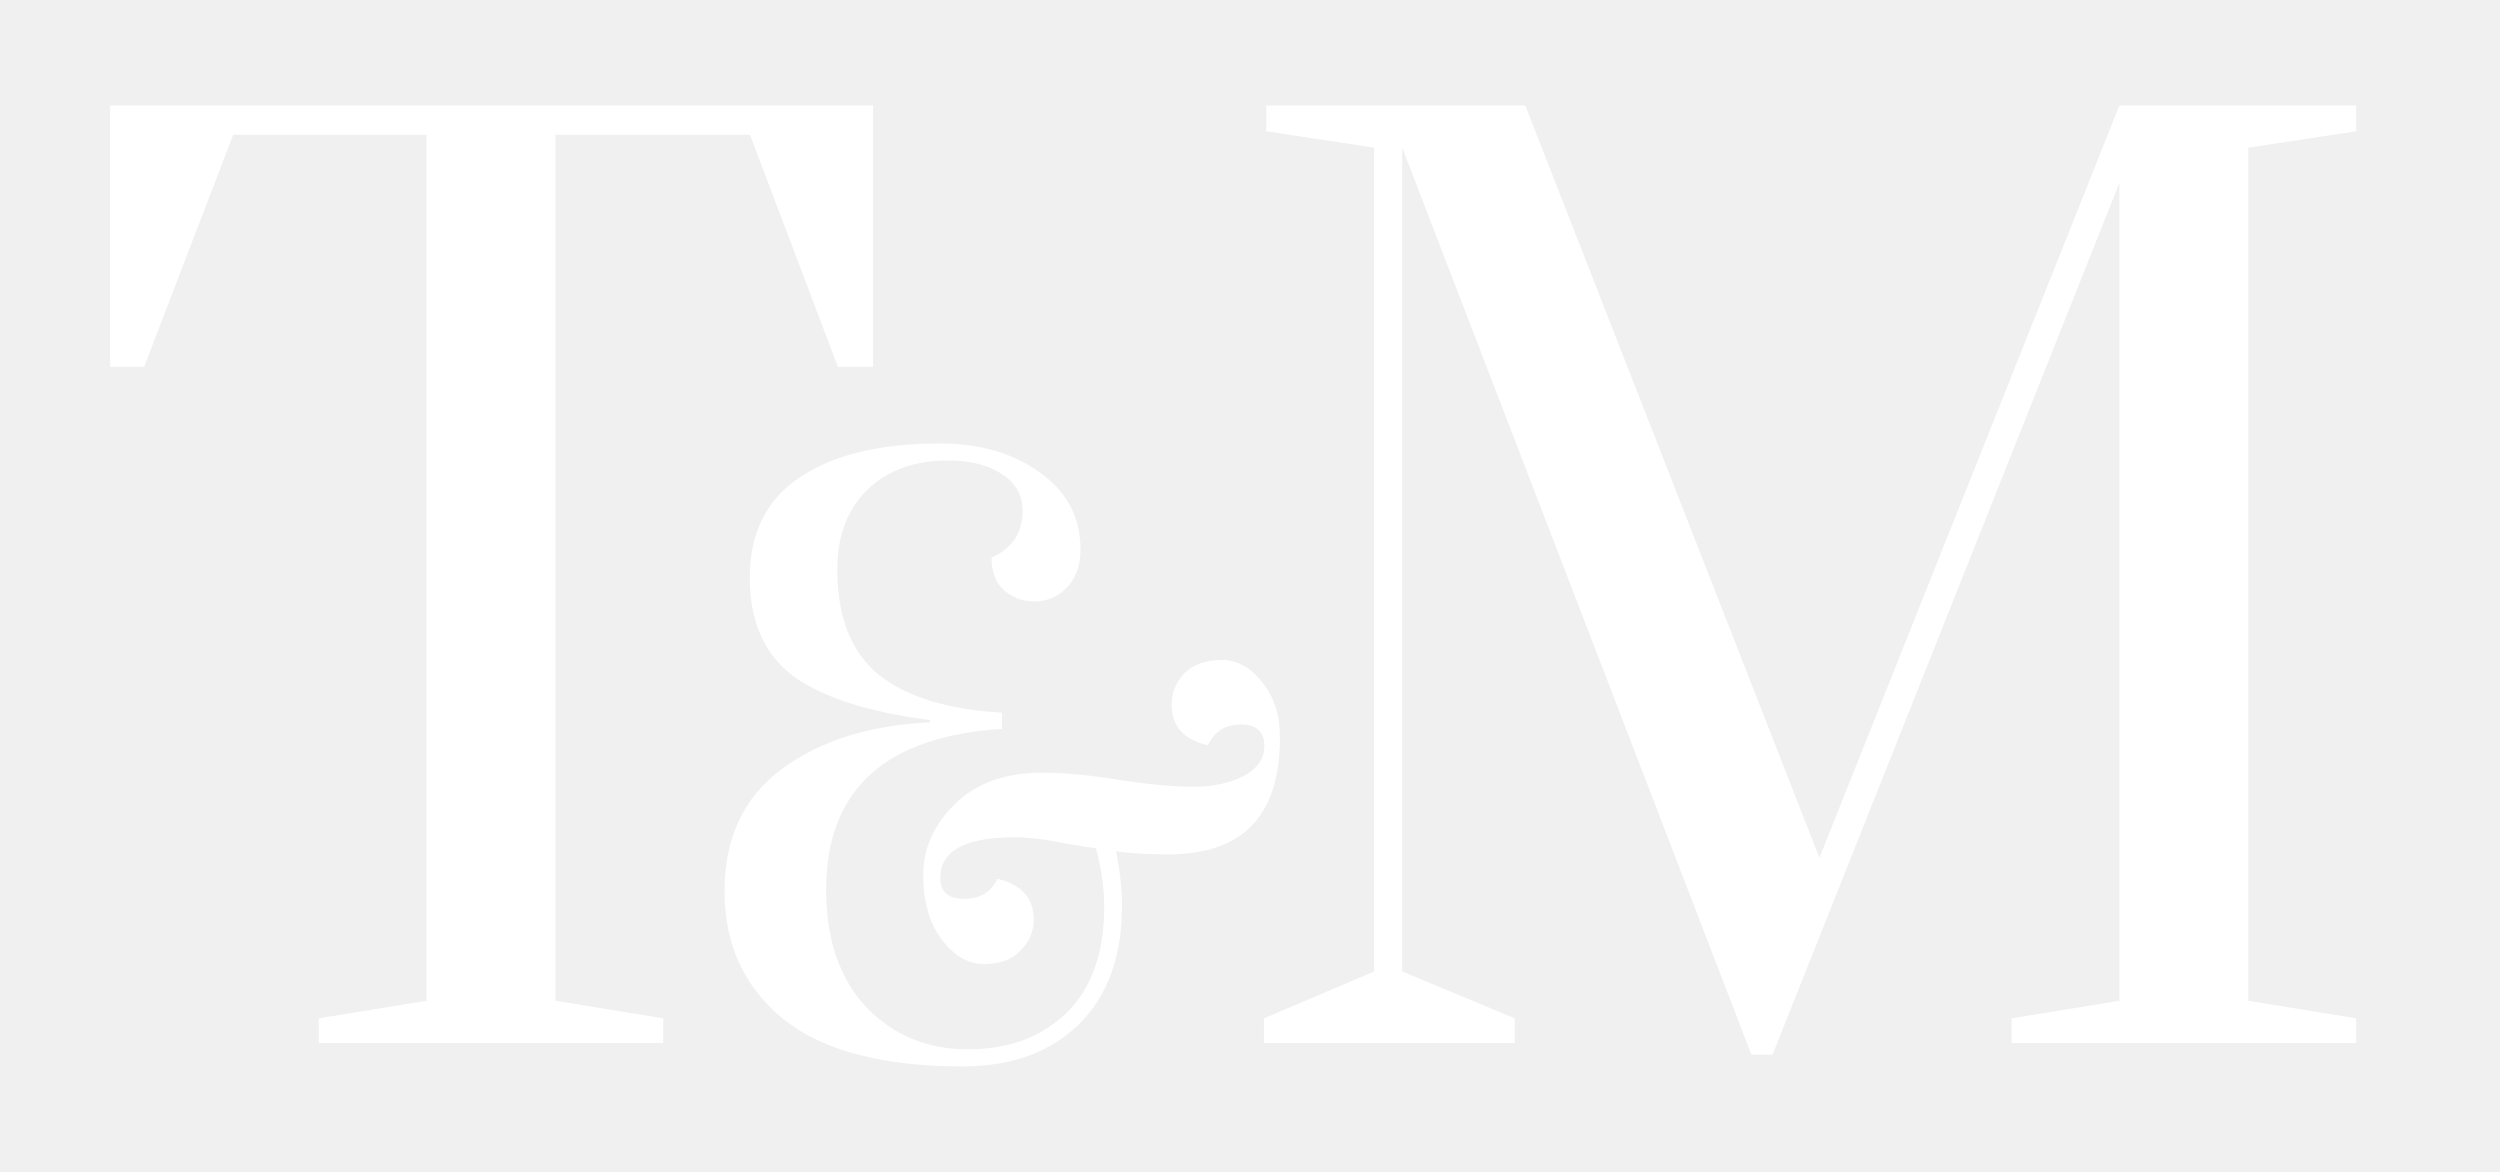
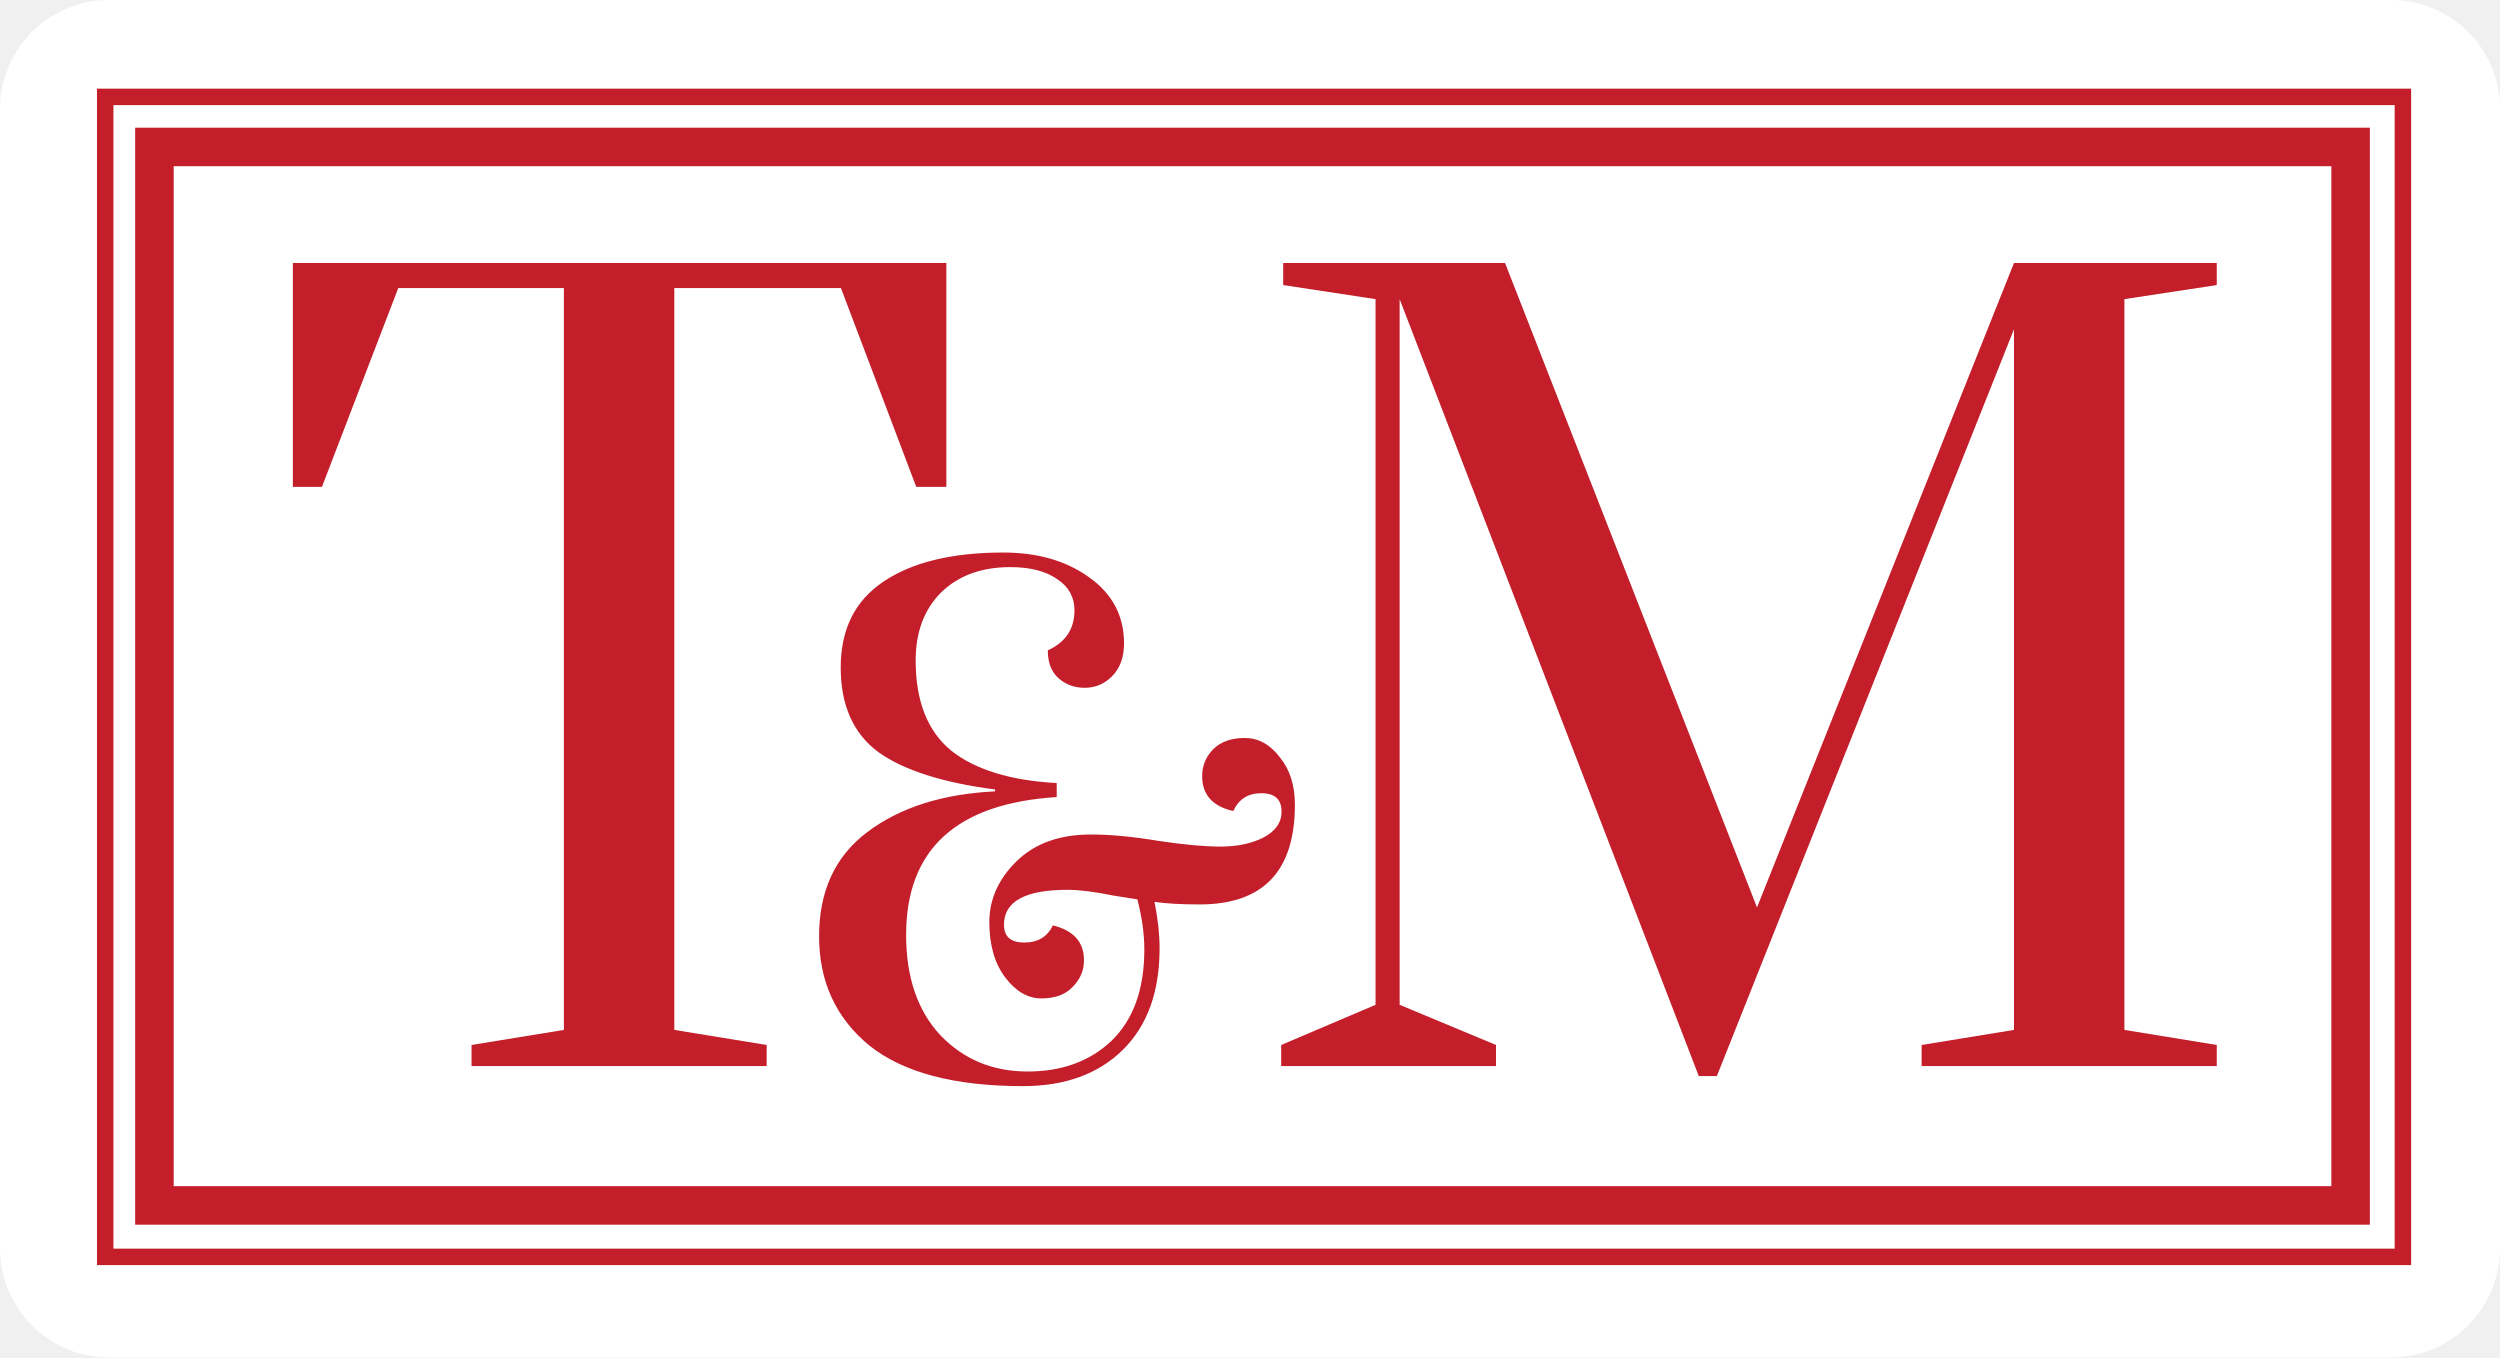
- <svg xmlns="http://www.w3.org/2000/svg" id="Layer_1" viewBox="0 0 64 30" version="1.1" width="64" height="30">
+ <svg xmlns="http://www.w3.org/2000/svg" id="Layer_1" viewBox="0 0 74.714 40.567" version="1.1" width="74.714" height="40.567">
  <defs id="defs3343" />
  <style id="style3337">.st0{fill:#f05353}</style>
-   <text xml:space="preserve" style="font-style:normal;font-weight:normal;font-size:40px;line-height:125%;font-family:sans-serif;letter-spacing:0px;word-spacing:0px;fill:#000000;fill-opacity:1;stroke:none;stroke-width:1px;stroke-linecap:butt;stroke-linejoin:miter;stroke-opacity:1" x="5.55" y="26.4" id="text3347">
-     <tspan id="tspan3349" x="5.55" y="26.4" />
+   <text xml:space="preserve" style="font-style:normal;font-weight:normal;font-size:40px;line-height:125%;font-family:sans-serif;letter-spacing:0px;word-spacing:0px;fill:#000000;fill-opacity:1;stroke:none;stroke-width:1px;stroke-linecap:butt;stroke-linejoin:miter;stroke-opacity:1" x="8.032" y="34.684" id="text3347">
+     <tspan id="tspan3349" x="8.032" y="34.684" />
  </text>
-   <g style="font-style:normal;font-weight:normal;font-size:40px;line-height:125%;font-family:sans-serif;letter-spacing:0px;word-spacing:0px;fill:#000000;fill-opacity:1;stroke:none;stroke-width:1px;stroke-linecap:butt;stroke-linejoin:miter;stroke-opacity:1" id="text3351">
-     <path d="m 21.45,9.39 -2.25,-5.94 -4.98,0 0,22.17 2.76,0.45 0,0.63 -8.82,0 0,-0.63 2.76,-0.45 0,-22.17 -4.95,0 -2.28,5.94 -0.87,0 0,-6.69 19.53,0 0,6.69 -0.9,0 z" style="font-style:normal;font-variant:normal;font-weight:normal;font-stretch:normal;font-size:30px;line-height:125%;font-family:Prata;-inkscape-font-specification:'Prata, Normal';text-align:start;writing-mode:lr-tb;text-anchor:start;fill:#ffffff" id="path3356" />
-     <path d="m 25.971,21.434 q -1.899,0 -1.899,1.044 0,0.532 0.608,0.532 0.608,0 0.854,-0.513 0.93,0.228 0.93,1.044 0,0.456 -0.342,0.797 -0.323,0.342 -0.93,0.342 -0.608,0 -1.082,-0.627 -0.475,-0.627 -0.475,-1.652 0,-1.025 0.816,-1.823 0.816,-0.797 2.221,-0.797 0.873,0 2.012,0.19 1.139,0.171 1.861,0.171 0.74,0 1.272,-0.266 0.551,-0.285 0.551,-0.778 0,-0.551 -0.608,-0.551 -0.589,0 -0.835,0.532 -0.93,-0.209 -0.93,-1.044 0,-0.456 0.323,-0.797 0.342,-0.342 0.949,-0.342 0.608,0 1.044,0.57 0.456,0.551 0.456,1.424 0,2.981 -2.848,2.981 -0.816,0 -1.348,-0.076 0.152,0.759 0.152,1.386 0,1.955 -1.101,3.038 Q 26.522,27.3 24.642,27.3 q -3.076,0 -4.594,-1.215 -1.5,-1.234 -1.5,-3.265 0,-2.031 1.443,-3.114 1.462,-1.101 3.816,-1.215 l 0,-0.057 q -2.354,-0.304 -3.493,-1.12 -1.12,-0.835 -1.12,-2.525 0,-1.709 1.272,-2.563 1.291,-0.873 3.588,-0.873 1.538,0 2.563,0.74 1.044,0.74 1.044,1.974 0,0.627 -0.361,0.987 -0.342,0.342 -0.816,0.342 -0.456,0 -0.778,-0.285 -0.323,-0.285 -0.323,-0.835 0.797,-0.361 0.797,-1.196 0,-0.589 -0.513,-0.93 -0.513,-0.361 -1.405,-0.361 -1.291,0 -2.069,0.759 -0.759,0.759 -0.759,2.031 0,1.823 1.063,2.696 1.082,0.854 3.152,0.968 l 0,0.418 q -4.5,0.285 -4.5,4.12 0,1.899 1.025,3 1.044,1.082 2.601,1.082 1.557,0 2.525,-0.93 0.968,-0.949 0.968,-2.715 0,-0.702 -0.209,-1.5 -0.266,-0.038 -0.721,-0.114 -0.835,-0.171 -1.367,-0.171 z" style="font-style:normal;font-variant:normal;font-weight:normal;font-stretch:normal;font-size:30px;line-height:125%;font-family:Prata;-inkscape-font-specification:'Prata, Normal';text-align:start;writing-mode:lr-tb;text-anchor:start;fill:#ffffff" id="path3358" />
-     <path d="m 35.177,24.87 0,-21.09 -2.76,-0.42 0,-0.66 6.63,0 7.53,19.26 7.68,-19.26 6.06,0 0,0.66 -2.76,0.42 0,21.84 2.76,0.45 0,0.63 -8.82,0 0,-0.63 2.76,-0.45 0,-20.94 -8.88,22.32 -0.54,0 -8.94,-23.22 0,21.09 2.88,1.2 0,0.63 -6.42,0 0,-0.63 2.82,-1.2 z" style="font-style:normal;font-variant:normal;font-weight:normal;font-stretch:normal;font-size:30px;line-height:125%;font-family:Prata;-inkscape-font-specification:'Prata, Normal';text-align:start;writing-mode:lr-tb;text-anchor:start;fill:#ffffff" id="path3360" />
+   <g style="font-style:normal;font-weight:normal;font-size:40px;line-height:125%;font-family:sans-serif;letter-spacing:0px;word-spacing:0px;fill:#000000;fill-opacity:1;stroke:none;stroke-width:1px;stroke-linecap:butt;stroke-linejoin:miter;stroke-opacity:1" id="text3351" transform="translate(2.482091,8.28359)">
+     <rect style="fill:#ffffff;fill-opacity:1;stroke:#ffffff;stroke-width:6.511;stroke-linejoin:round;stroke-miterlimit:4;stroke-dasharray:none;stroke-opacity:1" id="rect4149" width="68.203" height="34.056" x="0.774" y="-5.028" />
+     <path d="m 24.9,6.266 -2.25,-5.94 -4.98,0 0,22.17 2.76,0.45 0,0.63 -8.82,0 0,-0.63 2.76,-0.45 0,-22.17 -4.95,0 -2.28,5.94 -0.87,0 0,-6.69 19.53,0 0,6.69 -0.9,0 z" style="font-style:normal;font-variant:normal;font-weight:normal;font-stretch:normal;font-size:30px;line-height:125%;font-family:Prata;-inkscape-font-specification:'Prata, Normal';text-align:start;writing-mode:lr-tb;text-anchor:start;fill:#c31e2a;fill-opacity:1;stroke:none;stroke-opacity:1" id="path3356" />
+     <path d="m 29.421,18.309 q -1.899,0 -1.899,1.044 0,0.532 0.608,0.532 0.608,0 0.854,-0.513 0.93,0.228 0.93,1.044 0,0.456 -0.342,0.797 -0.323,0.342 -0.93,0.342 -0.608,0 -1.082,-0.627 -0.475,-0.627 -0.475,-1.652 0,-1.025 0.816,-1.823 0.816,-0.797 2.221,-0.797 0.873,0 2.012,0.19 1.139,0.171 1.861,0.171 0.74,0 1.272,-0.266 0.551,-0.285 0.551,-0.778 0,-0.551 -0.608,-0.551 -0.589,0 -0.835,0.532 -0.93,-0.209 -0.93,-1.044 0,-0.456 0.323,-0.797 0.342,-0.342 0.949,-0.342 0.608,0 1.044,0.57 0.456,0.551 0.456,1.424 0,2.981 -2.848,2.981 -0.816,0 -1.348,-0.076 0.152,0.759 0.152,1.386 0,1.955 -1.101,3.038 -1.101,1.082 -2.981,1.082 -3.076,0 -4.594,-1.215 -1.5,-1.234 -1.5,-3.265 0,-2.031 1.443,-3.114 1.462,-1.101 3.816,-1.215 l 0,-0.057 q -2.354,-0.304 -3.493,-1.12 -1.12,-0.835 -1.12,-2.525 0,-1.709 1.272,-2.563 1.291,-0.873 3.588,-0.873 1.538,0 2.563,0.74 1.044,0.74 1.044,1.974 0,0.627 -0.361,0.987 -0.342,0.342 -0.816,0.342 -0.456,0 -0.778,-0.285 -0.323,-0.285 -0.323,-0.835 0.797,-0.361 0.797,-1.196 0,-0.589 -0.513,-0.93 -0.513,-0.361 -1.405,-0.361 -1.291,0 -2.069,0.759 -0.759,0.759 -0.759,2.031 0,1.823 1.063,2.696 1.082,0.854 3.152,0.968 l 0,0.418 q -4.5,0.285 -4.5,4.12 0,1.899 1.025,3 1.044,1.082 2.601,1.082 1.557,0 2.525,-0.93 0.968,-0.949 0.968,-2.715 0,-0.702 -0.209,-1.5 Q 31.244,18.556 30.788,18.48 29.953,18.309 29.421,18.309 Z" style="font-style:normal;font-variant:normal;font-weight:normal;font-stretch:normal;font-size:30px;line-height:125%;font-family:Prata;-inkscape-font-specification:'Prata, Normal';text-align:start;writing-mode:lr-tb;text-anchor:start;fill:#c31e2a;fill-opacity:1;stroke:none;stroke-opacity:1" id="path3358" />
+     <path d="m 38.627,21.746 0,-21.09 -2.76,-0.42 0,-0.66 6.63,0 7.53,19.26 7.68,-19.26 6.06,0 0,0.66 -2.76,0.42 0,21.84 2.76,0.45 0,0.63 -8.82,0 0,-0.63 2.76,-0.45 0,-20.94 -8.88,22.32 -0.54,0 -8.94,-23.22 0,21.09 2.88,1.2 0,0.63 -6.42,0 0,-0.63 2.82,-1.2 z" style="font-style:normal;font-variant:normal;font-weight:normal;font-stretch:normal;font-size:30px;line-height:125%;font-family:Prata;-inkscape-font-specification:'Prata, Normal';text-align:start;writing-mode:lr-tb;text-anchor:start;fill:#c31e2a;fill-opacity:1;stroke:none;stroke-opacity:1" id="path3360" />
+     <rect style="fill:none;fill-opacity:1;stroke:#c31e2a;stroke-width:0.492;stroke-miterlimit:4;stroke-dasharray:none;stroke-opacity:1" id="rect4139" width="68.668" height="34.667" x="0.662" y="-5.388" />
+     <rect style="font-style:normal;font-weight:normal;font-size:40px;line-height:125%;font-family:sans-serif;letter-spacing:0px;word-spacing:0px;fill:none;fill-opacity:1;stroke:#c31e2a;stroke-width:1.151;stroke-linecap:butt;stroke-linejoin:miter;stroke-miterlimit:4;stroke-dasharray:none;stroke-opacity:1" id="rect4139-0" width="65.634" height="31.633" x="2.133" y="-3.892" />
  </g>
</svg>
